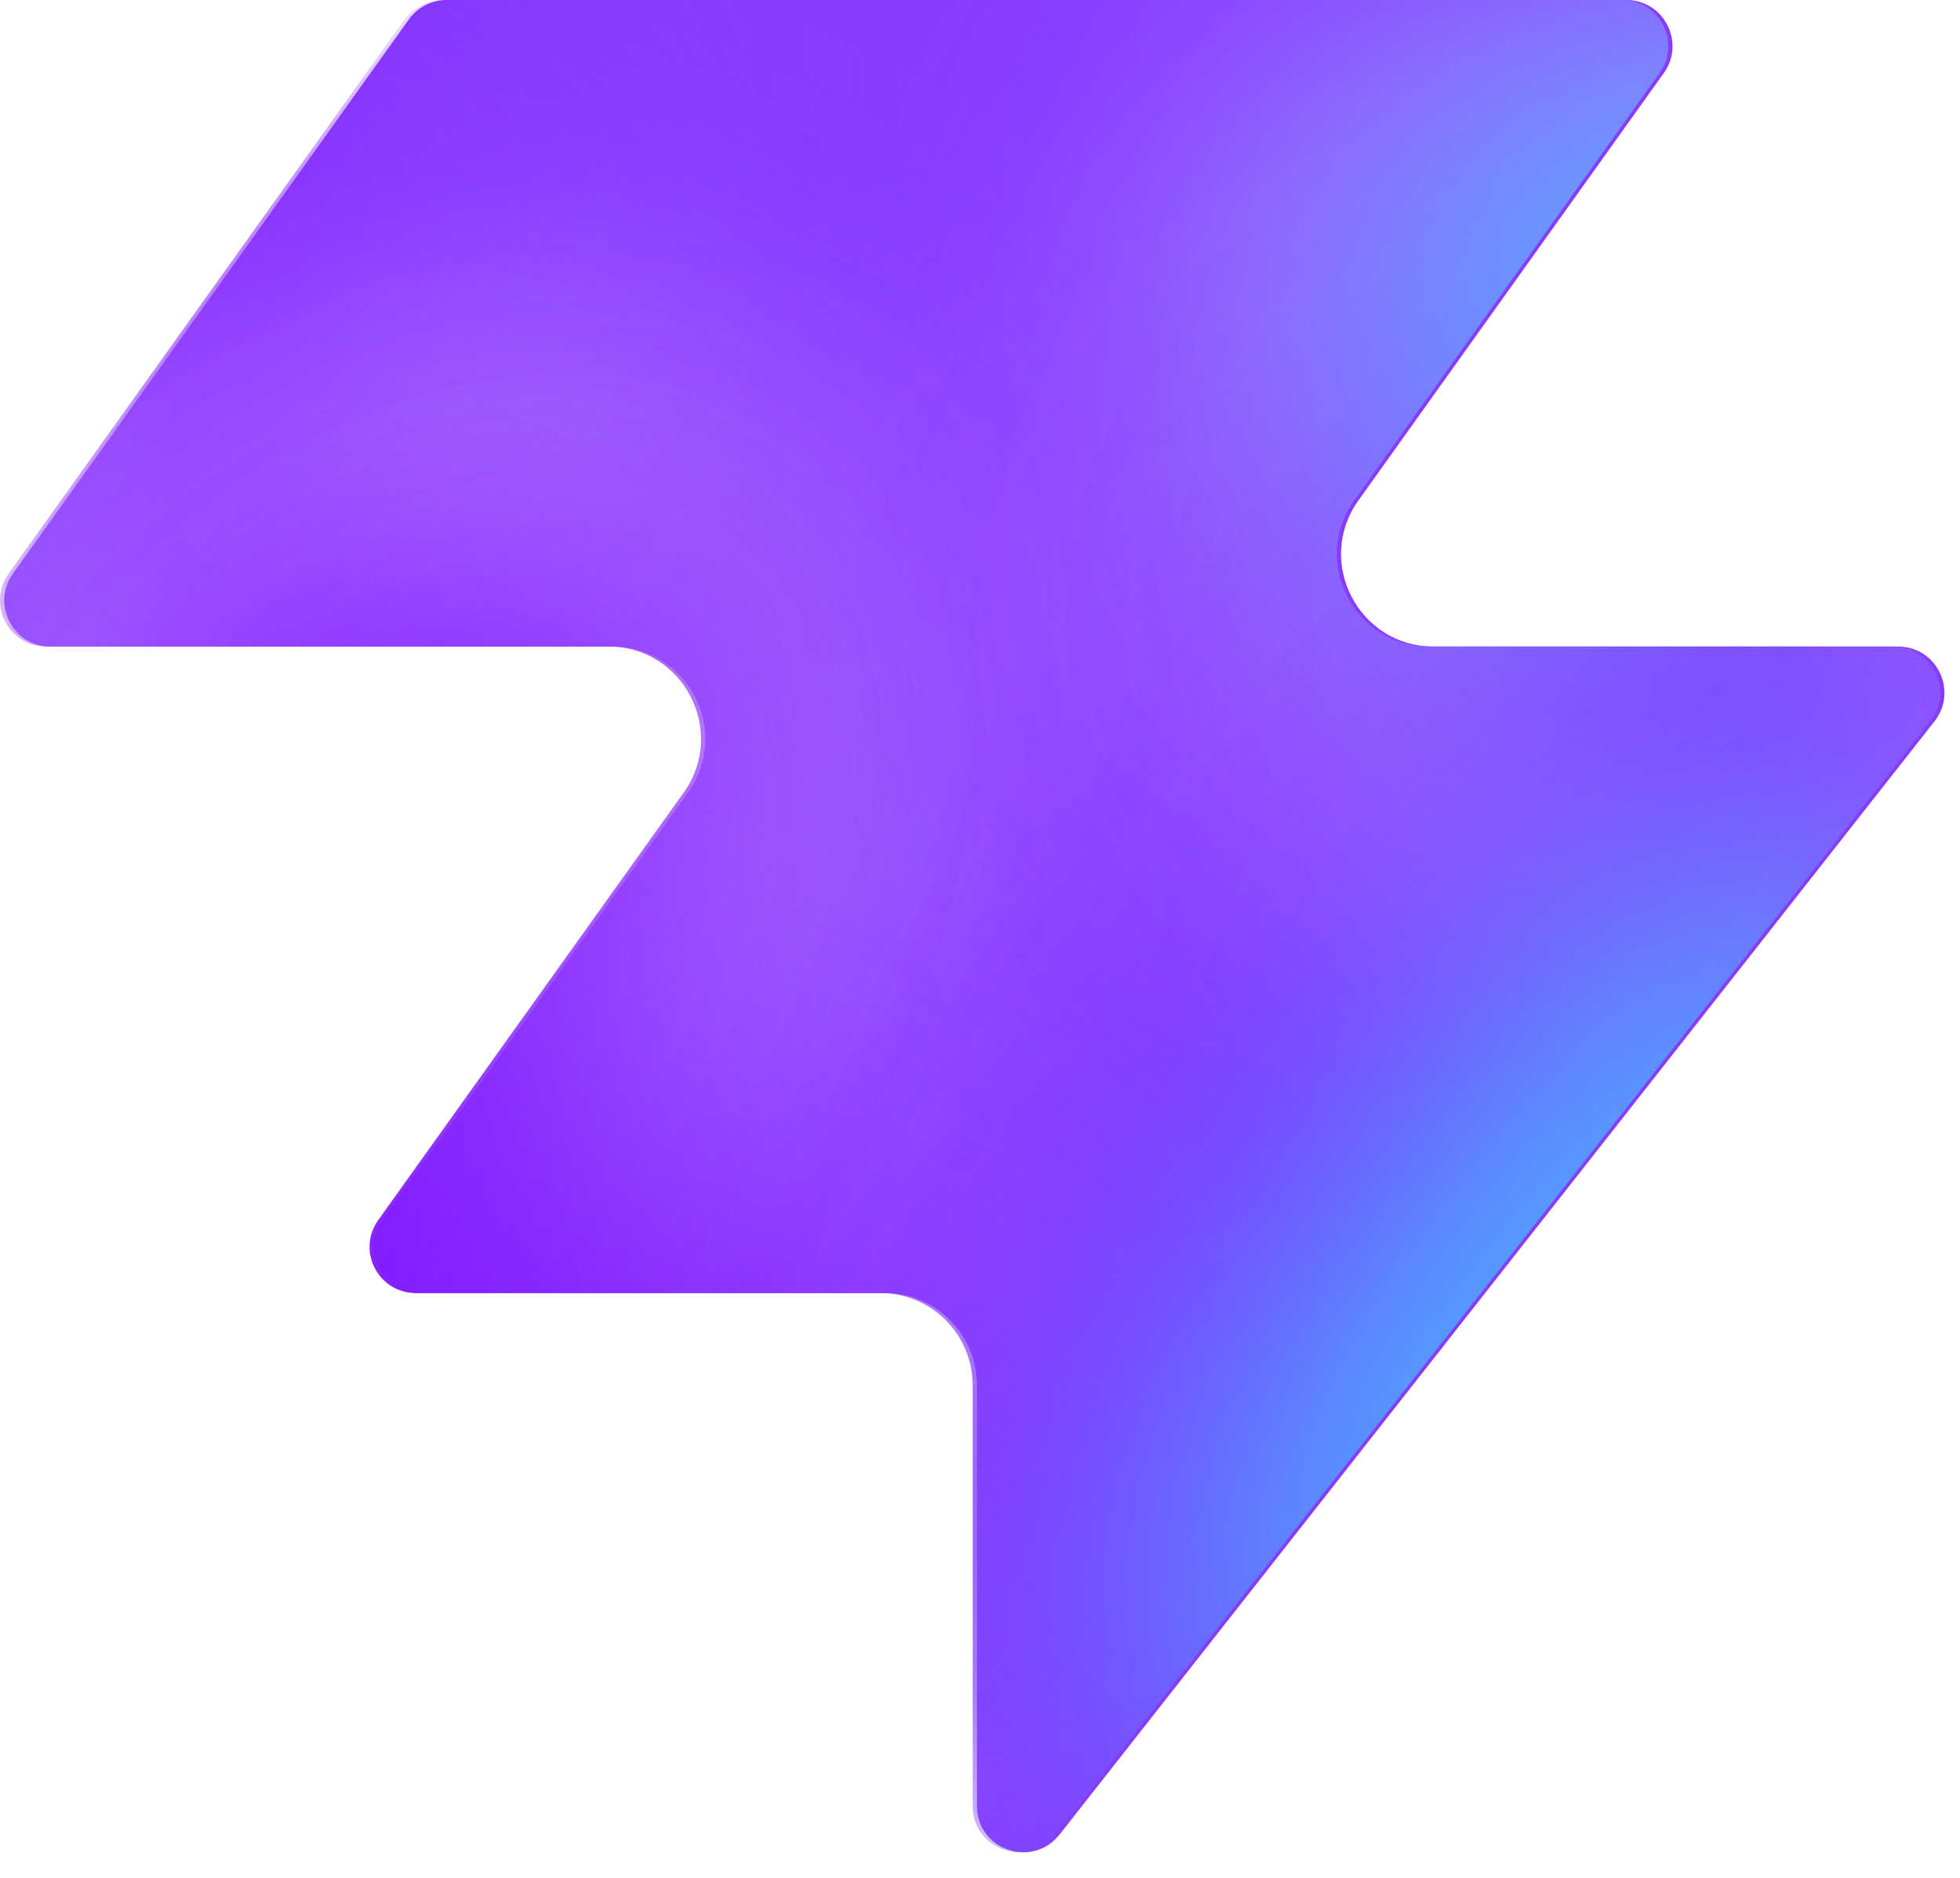
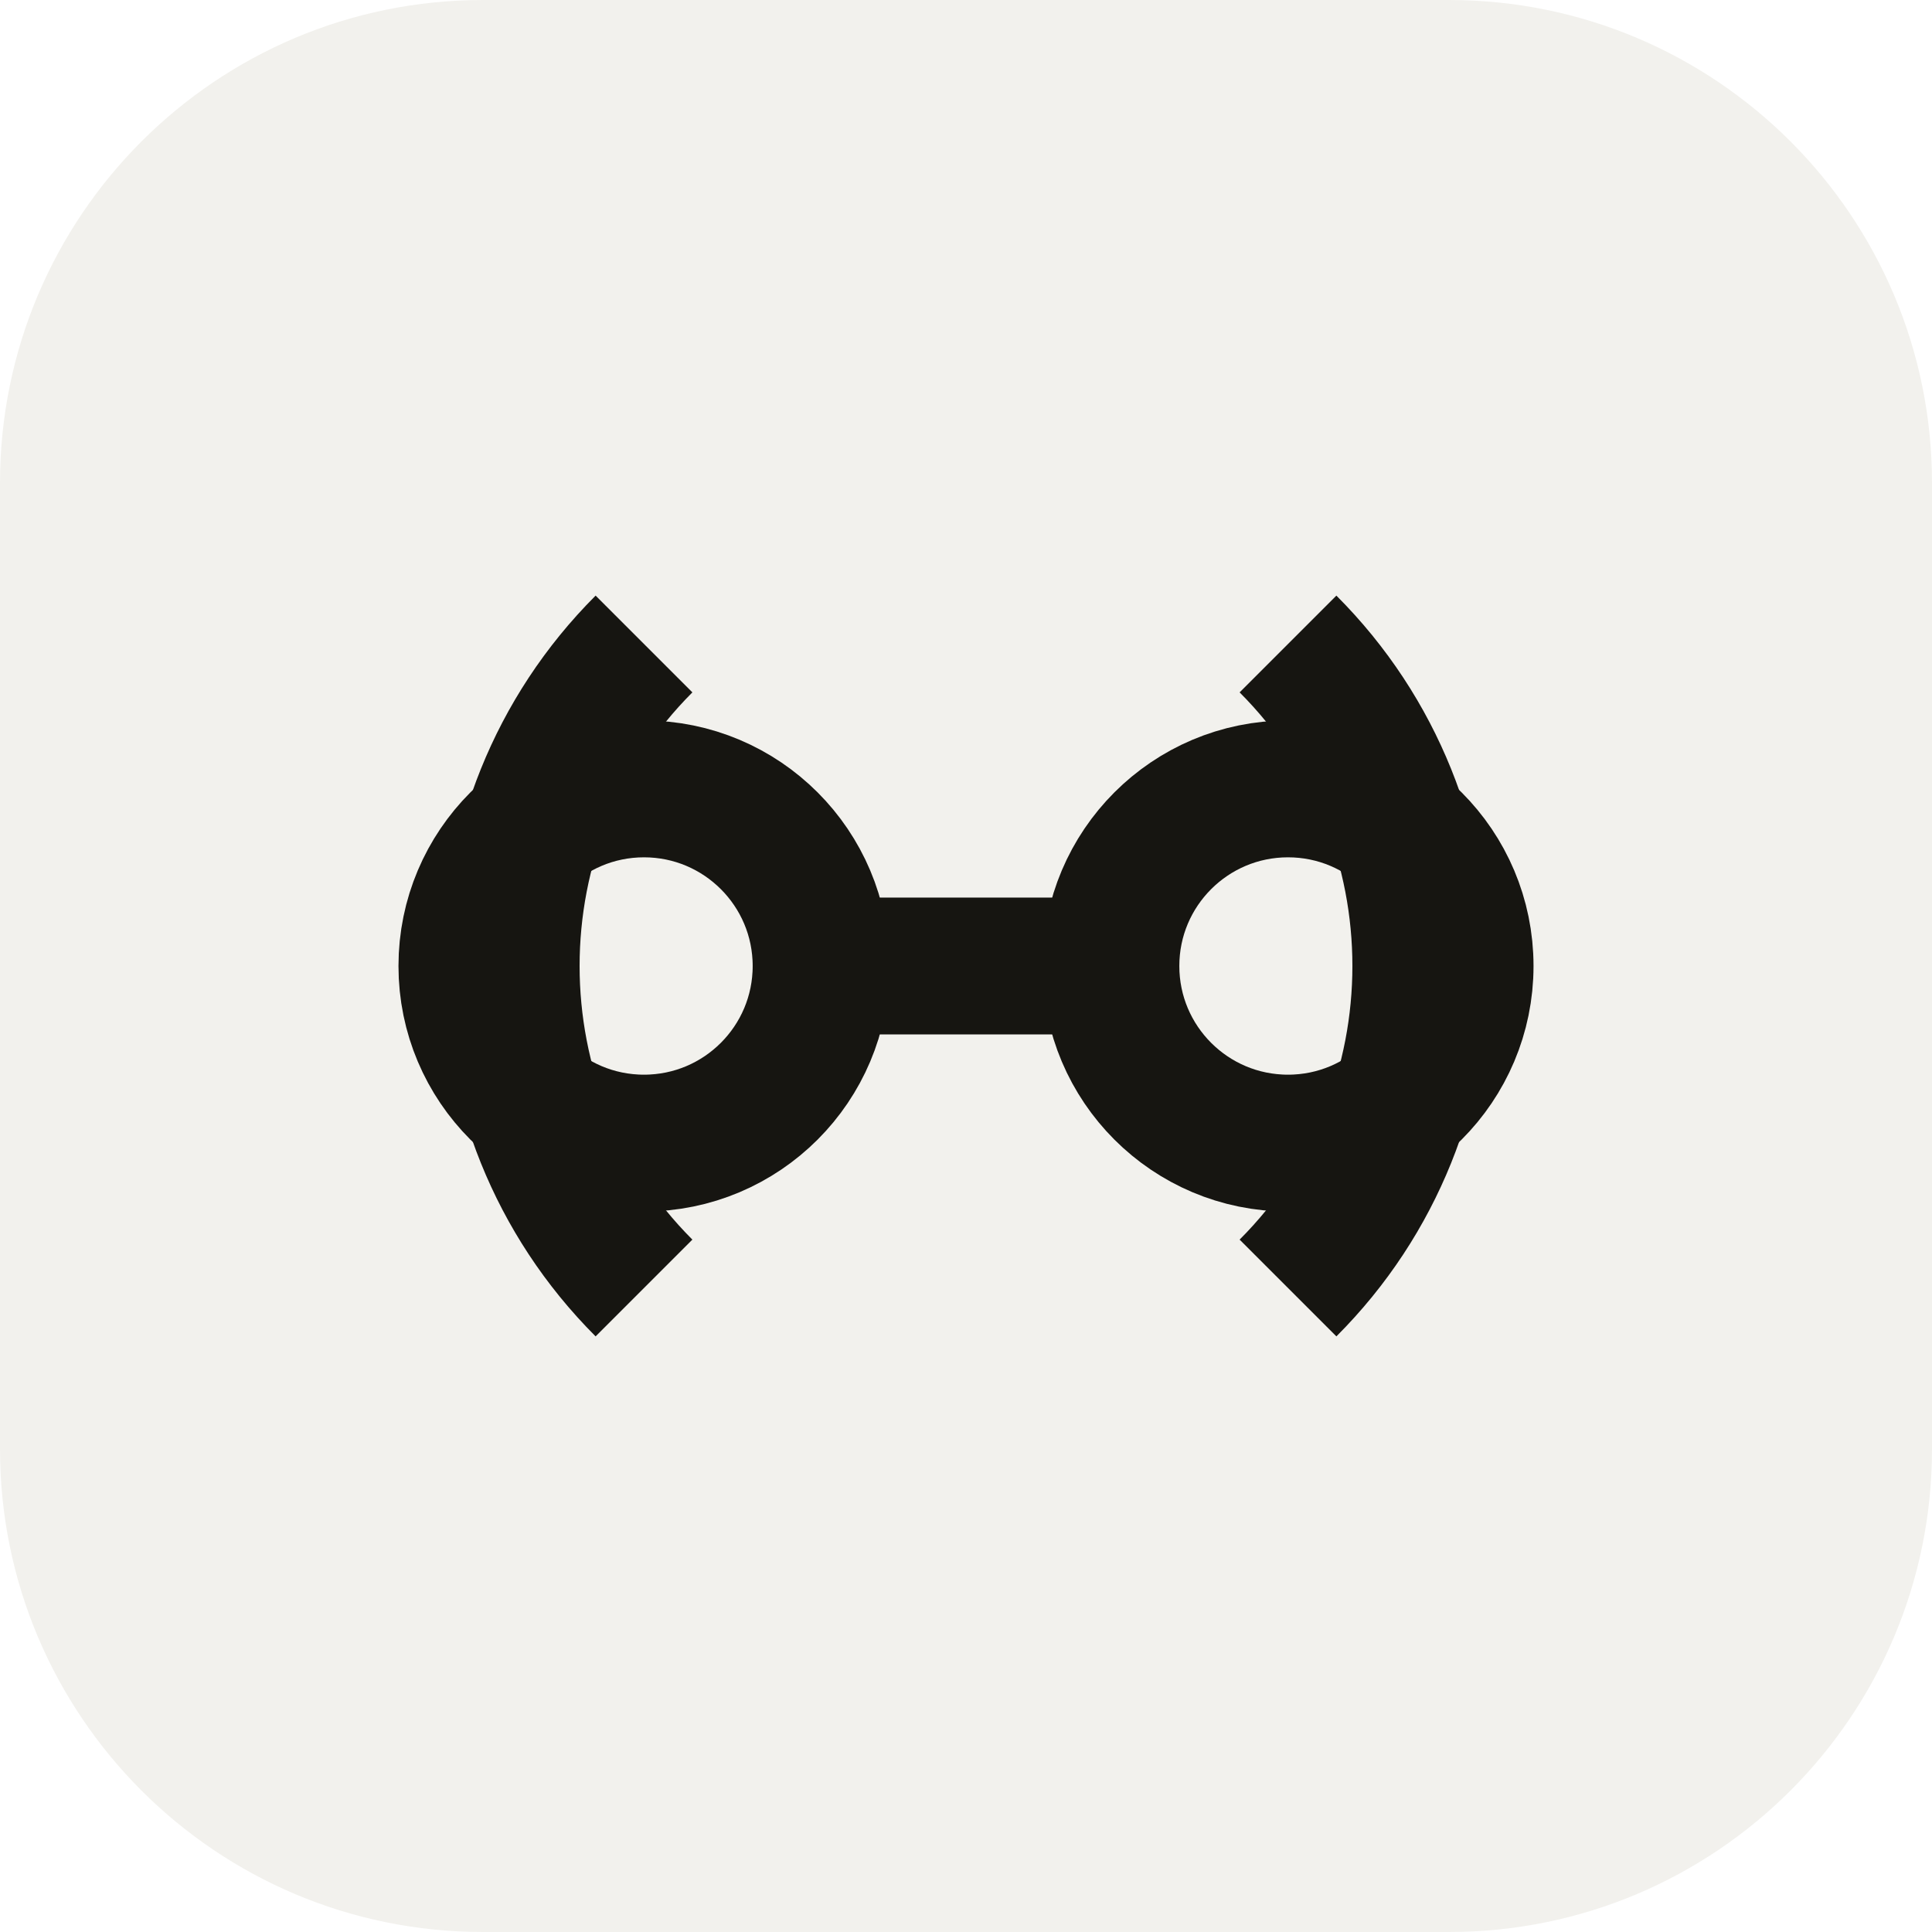
- <svg xmlns="http://www.w3.org/2000/svg" width="48" height="46" fill="none" viewBox="0 0 48 46">
-   <path fill="#863bff" d="M25.946 44.938c-.664.845-2.021.375-2.021-.698V33.937a2.26 2.26 0 0 0-2.262-2.262H10.287c-.92 0-1.456-1.04-.92-1.788l7.48-10.471c1.07-1.497 0-3.578-1.842-3.578H1.237c-.92 0-1.456-1.04-.92-1.788L10.013.474c.214-.297.556-.474.92-.474h28.894c.92 0 1.456 1.04.92 1.788l-7.48 10.471c-1.07 1.498 0 3.579 1.842 3.579h11.377c.943 0 1.473 1.088.89 1.83L25.947 44.94z" style="fill:#863bff;fill:color(display-p3 .525 .23 1);fill-opacity:1" />
-   <mask id="a" width="48" height="46" x="0" y="0" maskUnits="userSpaceOnUse" style="mask-type:alpha">
-     <path fill="#000" d="M25.842 44.938c-.664.844-2.021.375-2.021-.698V33.937a2.26 2.26 0 0 0-2.262-2.262H10.183c-.92 0-1.456-1.04-.92-1.788l7.48-10.471c1.07-1.498 0-3.579-1.842-3.579H1.133c-.92 0-1.456-1.04-.92-1.787L9.91.473c.214-.297.556-.474.92-.474h28.894c.92 0 1.456 1.04.92 1.788l-7.48 10.471c-1.07 1.498 0 3.578 1.842 3.578h11.377c.943 0 1.473 1.088.89 1.832L25.843 44.94z" style="fill:#000;fill-opacity:1" />
-   </mask>
-   <g mask="url(#a)">
-     <g filter="url(#b)">
-       <ellipse cx="5.508" cy="14.704" fill="#ede6ff" rx="5.508" ry="14.704" style="fill:#ede6ff;fill:color(display-p3 .927 .903 1);fill-opacity:1" transform="matrix(.00324 1 1 -.00324 -4.47 31.516)" />
-     </g>
-     <g filter="url(#c)">
-       <ellipse cx="10.399" cy="29.851" fill="#ede6ff" rx="10.399" ry="29.851" style="fill:#ede6ff;fill:color(display-p3 .927 .903 1);fill-opacity:1" transform="matrix(.00324 1 1 -.00324 -39.328 7.883)" />
-     </g>
-     <g filter="url(#d)">
-       <ellipse cx="5.508" cy="30.487" fill="#7e14ff" rx="5.508" ry="30.487" style="fill:#7e14ff;fill:color(display-p3 .492 .077 1);fill-opacity:1" transform="rotate(89.814 -25.913 -14.639)scale(1 -1)" />
-     </g>
-     <g filter="url(#e)">
-       <ellipse cx="5.508" cy="30.599" fill="#7e14ff" rx="5.508" ry="30.599" style="fill:#7e14ff;fill:color(display-p3 .492 .077 1);fill-opacity:1" transform="rotate(89.814 -32.644 -3.334)scale(1 -1)" />
-     </g>
-     <g filter="url(#f)">
-       <ellipse cx="5.508" cy="30.599" fill="#7e14ff" rx="5.508" ry="30.599" style="fill:#7e14ff;fill:color(display-p3 .492 .077 1);fill-opacity:1" transform="matrix(.00324 1 1 -.00324 -34.34 30.47)" />
-     </g>
-     <g filter="url(#g)">
-       <ellipse cx="14.072" cy="22.078" fill="#ede6ff" rx="14.072" ry="22.078" style="fill:#ede6ff;fill:color(display-p3 .927 .903 1);fill-opacity:1" transform="rotate(93.35 24.506 48.493)scale(-1 1)" />
-     </g>
-     <g filter="url(#h)">
-       <ellipse cx="3.47" cy="21.501" fill="#7e14ff" rx="3.47" ry="21.501" style="fill:#7e14ff;fill:color(display-p3 .492 .077 1);fill-opacity:1" transform="rotate(89.009 28.708 47.59)scale(-1 1)" />
-     </g>
-     <g filter="url(#i)">
-       <ellipse cx="3.47" cy="21.501" fill="#7e14ff" rx="3.47" ry="21.501" style="fill:#7e14ff;fill:color(display-p3 .492 .077 1);fill-opacity:1" transform="rotate(89.009 28.708 47.59)scale(-1 1)" />
-     </g>
-     <g filter="url(#j)">
-       <ellipse cx=".387" cy="8.972" fill="#7e14ff" rx="4.407" ry="29.108" style="fill:#7e14ff;fill:color(display-p3 .492 .077 1);fill-opacity:1" transform="rotate(39.51 .387 8.972)" />
-     </g>
-     <g filter="url(#k)">
-       <ellipse cx="47.523" cy="-6.092" fill="#7e14ff" rx="4.407" ry="29.108" style="fill:#7e14ff;fill:color(display-p3 .492 .077 1);fill-opacity:1" transform="rotate(37.892 47.523 -6.092)" />
-     </g>
-     <g filter="url(#l)">
-       <ellipse cx="41.412" cy="6.333" fill="#47bfff" rx="5.971" ry="9.665" style="fill:#47bfff;fill:color(display-p3 .28 .748 1);fill-opacity:1" transform="rotate(37.892 41.412 6.333)" />
-     </g>
-     <g filter="url(#m)">
-       <ellipse cx="-1.879" cy="38.332" fill="#7e14ff" rx="4.407" ry="29.108" style="fill:#7e14ff;fill:color(display-p3 .492 .077 1);fill-opacity:1" transform="rotate(37.892 -1.88 38.332)" />
-     </g>
-     <g filter="url(#n)">
-       <ellipse cx="-1.879" cy="38.332" fill="#7e14ff" rx="4.407" ry="29.108" style="fill:#7e14ff;fill:color(display-p3 .492 .077 1);fill-opacity:1" transform="rotate(37.892 -1.88 38.332)" />
-     </g>
-     <g filter="url(#o)">
-       <ellipse cx="35.651" cy="29.907" fill="#7e14ff" rx="4.407" ry="29.108" style="fill:#7e14ff;fill:color(display-p3 .492 .077 1);fill-opacity:1" transform="rotate(37.892 35.651 29.907)" />
-     </g>
-     <g filter="url(#p)">
-       <ellipse cx="38.418" cy="32.4" fill="#47bfff" rx="5.971" ry="15.297" style="fill:#47bfff;fill:color(display-p3 .28 .748 1);fill-opacity:1" transform="rotate(37.892 38.418 32.4)" />
-     </g>
+ <svg xmlns="http://www.w3.org/2000/svg" viewBox="0 0 24 24">
+   <rect width="24" height="24" rx="6" fill="#f2f1ed" />
+   <g fill="none" stroke="#161511" stroke-width="1.7">
+     <path d="M8 8c-2.2 2.2-2.2 5.8 0 8M16 8c2.2 2.2 2.2 5.8 0 8M10 12h4" />
+     <circle cx="8" cy="12" r="2.2" />
+     <circle cx="16" cy="12" r="2.2" />
  </g>
-   <defs>
-     <filter id="b" width="60.045" height="41.654" x="-19.77" y="16.149" color-interpolation-filters="sRGB" filterUnits="userSpaceOnUse">
-       <feFlood flood-opacity="0" result="BackgroundImageFix" />
-       <feBlend in="SourceGraphic" in2="BackgroundImageFix" result="shape" />
-       <feGaussianBlur result="effect1_foregroundBlur_2002_17158" stdDeviation="7.659" />
-     </filter>
-     <filter id="c" width="90.34" height="51.437" x="-54.613" y="-7.533" color-interpolation-filters="sRGB" filterUnits="userSpaceOnUse">
-       <feFlood flood-opacity="0" result="BackgroundImageFix" />
-       <feBlend in="SourceGraphic" in2="BackgroundImageFix" result="shape" />
-       <feGaussianBlur result="effect1_foregroundBlur_2002_17158" stdDeviation="7.659" />
-     </filter>
-     <filter id="d" width="79.355" height="29.4" x="-49.64" y="2.03" color-interpolation-filters="sRGB" filterUnits="userSpaceOnUse">
-       <feFlood flood-opacity="0" result="BackgroundImageFix" />
-       <feBlend in="SourceGraphic" in2="BackgroundImageFix" result="shape" />
-       <feGaussianBlur result="effect1_foregroundBlur_2002_17158" stdDeviation="4.596" />
-     </filter>
-     <filter id="e" width="79.579" height="29.4" x="-45.045" y="20.029" color-interpolation-filters="sRGB" filterUnits="userSpaceOnUse">
-       <feFlood flood-opacity="0" result="BackgroundImageFix" />
-       <feBlend in="SourceGraphic" in2="BackgroundImageFix" result="shape" />
-       <feGaussianBlur result="effect1_foregroundBlur_2002_17158" stdDeviation="4.596" />
-     </filter>
-     <filter id="f" width="79.579" height="29.4" x="-43.513" y="21.178" color-interpolation-filters="sRGB" filterUnits="userSpaceOnUse">
-       <feFlood flood-opacity="0" result="BackgroundImageFix" />
-       <feBlend in="SourceGraphic" in2="BackgroundImageFix" result="shape" />
-       <feGaussianBlur result="effect1_foregroundBlur_2002_17158" stdDeviation="4.596" />
-     </filter>
-     <filter id="g" width="74.749" height="58.852" x="15.756" y="-17.901" color-interpolation-filters="sRGB" filterUnits="userSpaceOnUse">
-       <feFlood flood-opacity="0" result="BackgroundImageFix" />
-       <feBlend in="SourceGraphic" in2="BackgroundImageFix" result="shape" />
-       <feGaussianBlur result="effect1_foregroundBlur_2002_17158" stdDeviation="7.659" />
-     </filter>
-     <filter id="h" width="61.377" height="25.362" x="23.548" y="2.284" color-interpolation-filters="sRGB" filterUnits="userSpaceOnUse">
-       <feFlood flood-opacity="0" result="BackgroundImageFix" />
-       <feBlend in="SourceGraphic" in2="BackgroundImageFix" result="shape" />
-       <feGaussianBlur result="effect1_foregroundBlur_2002_17158" stdDeviation="4.596" />
-     </filter>
-     <filter id="i" width="61.377" height="25.362" x="23.548" y="2.284" color-interpolation-filters="sRGB" filterUnits="userSpaceOnUse">
-       <feFlood flood-opacity="0" result="BackgroundImageFix" />
-       <feBlend in="SourceGraphic" in2="BackgroundImageFix" result="shape" />
-       <feGaussianBlur result="effect1_foregroundBlur_2002_17158" stdDeviation="4.596" />
-     </filter>
-     <filter id="j" width="56.045" height="63.649" x="-27.636" y="-22.853" color-interpolation-filters="sRGB" filterUnits="userSpaceOnUse">
-       <feFlood flood-opacity="0" result="BackgroundImageFix" />
-       <feBlend in="SourceGraphic" in2="BackgroundImageFix" result="shape" />
-       <feGaussianBlur result="effect1_foregroundBlur_2002_17158" stdDeviation="4.596" />
-     </filter>
-     <filter id="k" width="54.814" height="64.646" x="20.116" y="-38.415" color-interpolation-filters="sRGB" filterUnits="userSpaceOnUse">
-       <feFlood flood-opacity="0" result="BackgroundImageFix" />
-       <feBlend in="SourceGraphic" in2="BackgroundImageFix" result="shape" />
-       <feGaussianBlur result="effect1_foregroundBlur_2002_17158" stdDeviation="4.596" />
-     </filter>
-     <filter id="l" width="33.541" height="35.313" x="24.641" y="-11.323" color-interpolation-filters="sRGB" filterUnits="userSpaceOnUse">
-       <feFlood flood-opacity="0" result="BackgroundImageFix" />
-       <feBlend in="SourceGraphic" in2="BackgroundImageFix" result="shape" />
-       <feGaussianBlur result="effect1_foregroundBlur_2002_17158" stdDeviation="4.596" />
-     </filter>
-     <filter id="m" width="54.814" height="64.646" x="-29.286" y="6.009" color-interpolation-filters="sRGB" filterUnits="userSpaceOnUse">
-       <feFlood flood-opacity="0" result="BackgroundImageFix" />
-       <feBlend in="SourceGraphic" in2="BackgroundImageFix" result="shape" />
-       <feGaussianBlur result="effect1_foregroundBlur_2002_17158" stdDeviation="4.596" />
-     </filter>
-     <filter id="n" width="54.814" height="64.646" x="-29.286" y="6.009" color-interpolation-filters="sRGB" filterUnits="userSpaceOnUse">
-       <feFlood flood-opacity="0" result="BackgroundImageFix" />
-       <feBlend in="SourceGraphic" in2="BackgroundImageFix" result="shape" />
-       <feGaussianBlur result="effect1_foregroundBlur_2002_17158" stdDeviation="4.596" />
-     </filter>
-     <filter id="o" width="54.814" height="64.646" x="8.244" y="-2.416" color-interpolation-filters="sRGB" filterUnits="userSpaceOnUse">
-       <feFlood flood-opacity="0" result="BackgroundImageFix" />
-       <feBlend in="SourceGraphic" in2="BackgroundImageFix" result="shape" />
-       <feGaussianBlur result="effect1_foregroundBlur_2002_17158" stdDeviation="4.596" />
-     </filter>
-     <filter id="p" width="39.409" height="43.623" x="18.713" y="10.588" color-interpolation-filters="sRGB" filterUnits="userSpaceOnUse">
-       <feFlood flood-opacity="0" result="BackgroundImageFix" />
-       <feBlend in="SourceGraphic" in2="BackgroundImageFix" result="shape" />
-       <feGaussianBlur result="effect1_foregroundBlur_2002_17158" stdDeviation="4.596" />
-     </filter>
-   </defs>
</svg>
